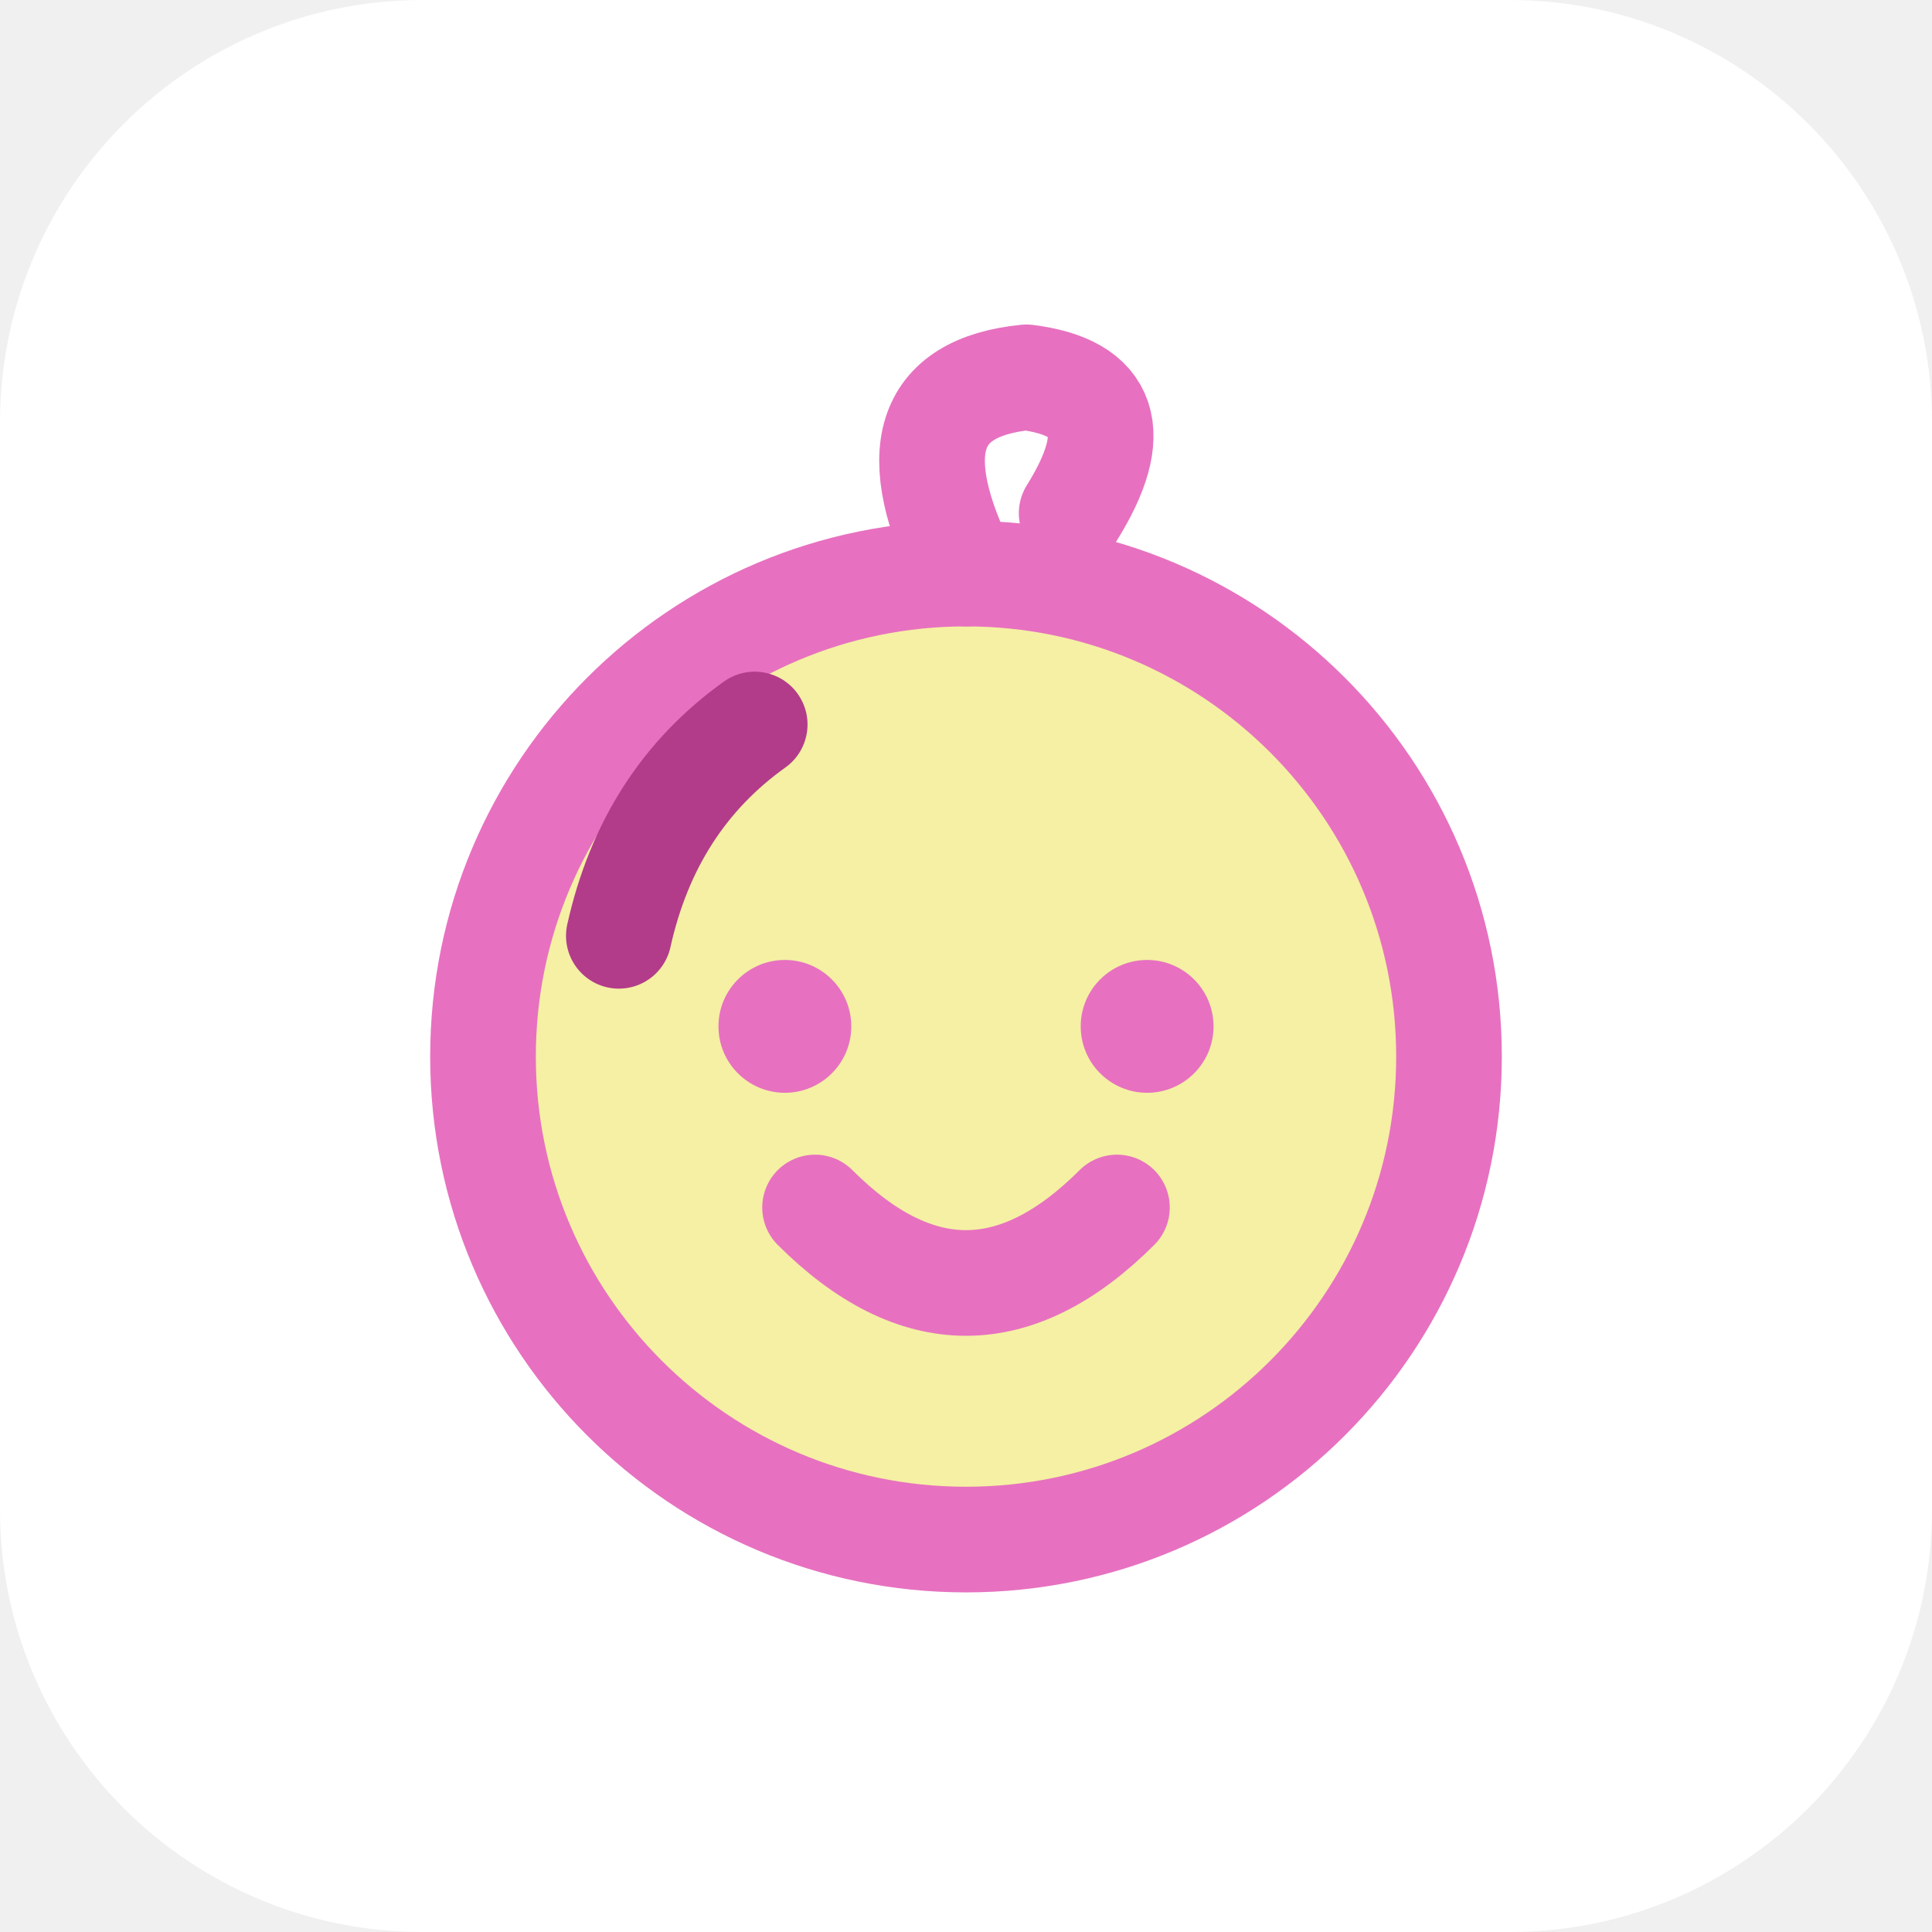
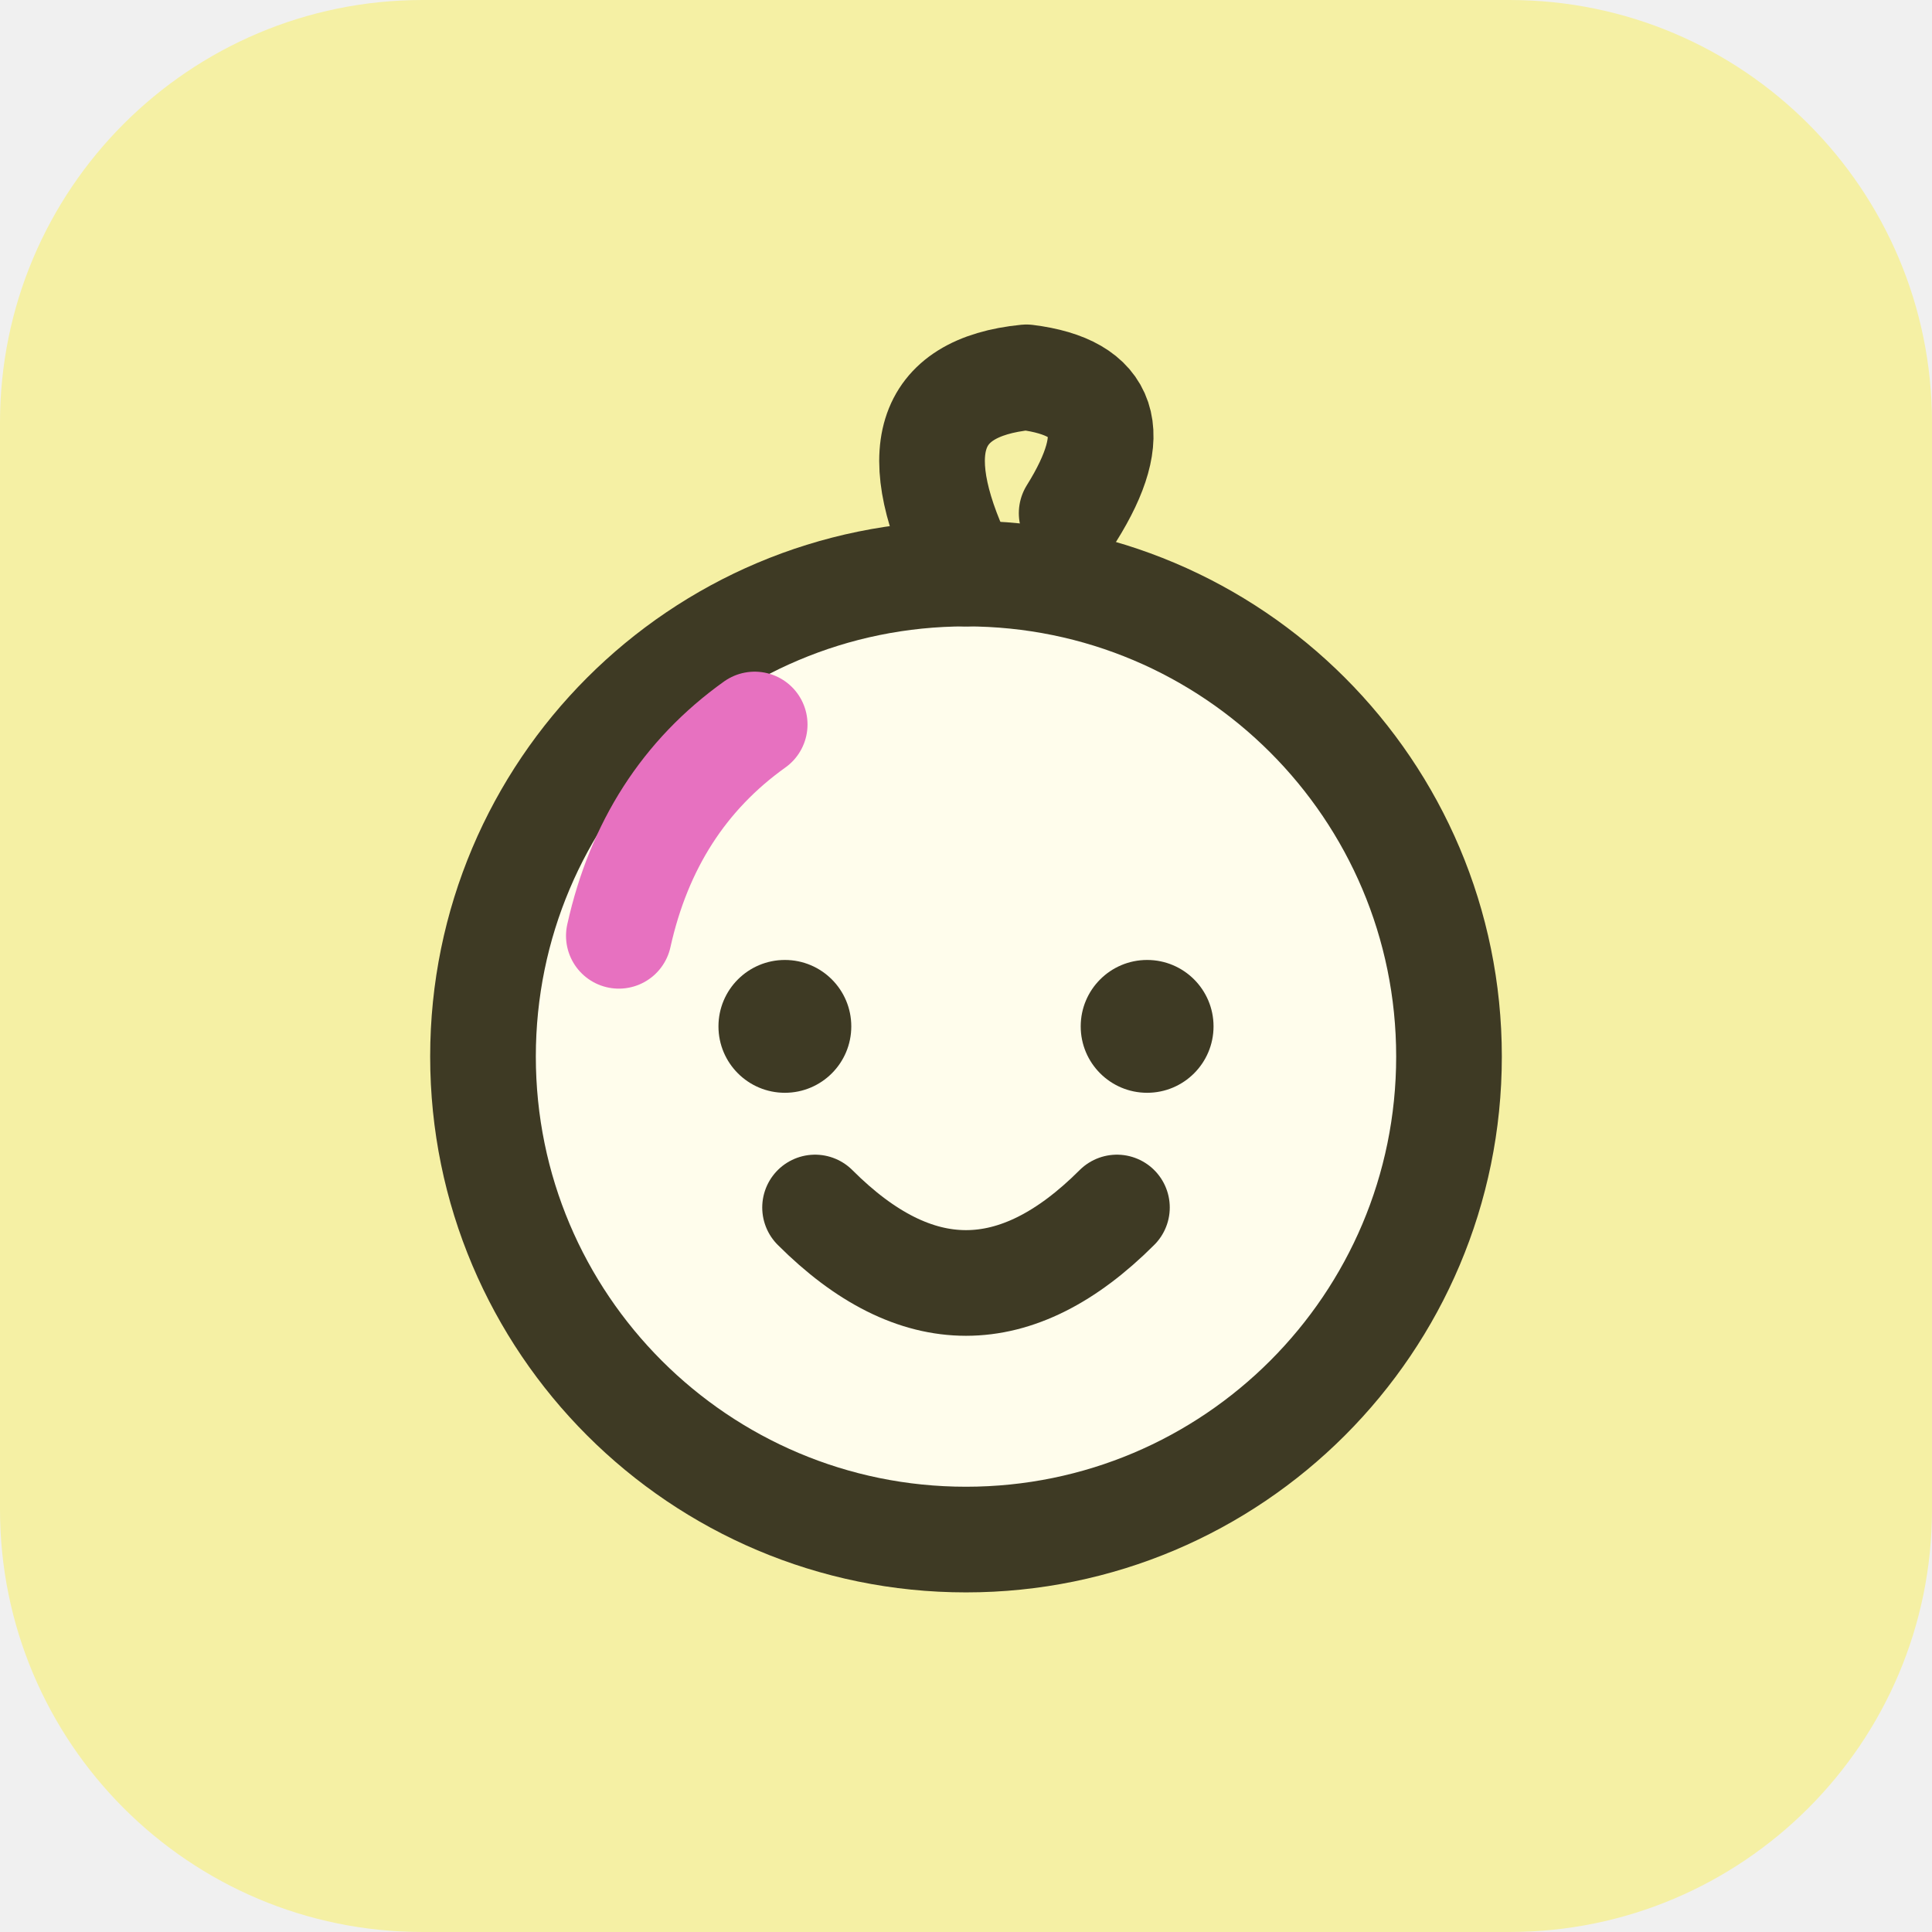
<svg xmlns="http://www.w3.org/2000/svg" viewBox="0 0 512 512">
-   <rect width="512" height="512" rx="112" fill="#FFFFFF" />
-   <g transform="translate(64 64) scale(8)" fill="none" stroke="#E771C0" stroke-width="3.5" stroke-linecap="round" stroke-linejoin="round">
-     <circle fill="#F5F0A4" cx="24" cy="27" r="16" />
+   <rect width="512" height="512" rx="112" fill="#F5F0A4" />
+   <g transform="translate(64 64) scale(8)" fill="none" stroke="#3E3A24" stroke-width="3.5" stroke-linecap="round" stroke-linejoin="round">
+     <circle fill="#FFFDEC" cx="24" cy="27" r="16" />
    <path d="M24 11 Q21 5 26 4.5 Q30 5 27.5 9" />
-     <circle fill="#E771C0" stroke="none" cx="18" cy="26" r="2.2" />
-     <circle fill="#E771C0" stroke="none" cx="30" cy="26" r="2.2" />
+     <circle fill="#3E3A24" stroke="none" cx="18" cy="26" r="2.2" />
+     <circle fill="#3E3A24" stroke="none" cx="30" cy="26" r="2.2" />
    <path d="M19 32 Q24 37 29 32" />
-     <path stroke="#B23C8A" d="M12.5 23 Q13.5 18.5 17 16" />
+     <path stroke="#E771C0" d="M12.5 23 Q13.5 18.5 17 16" />
  </g>
</svg>
